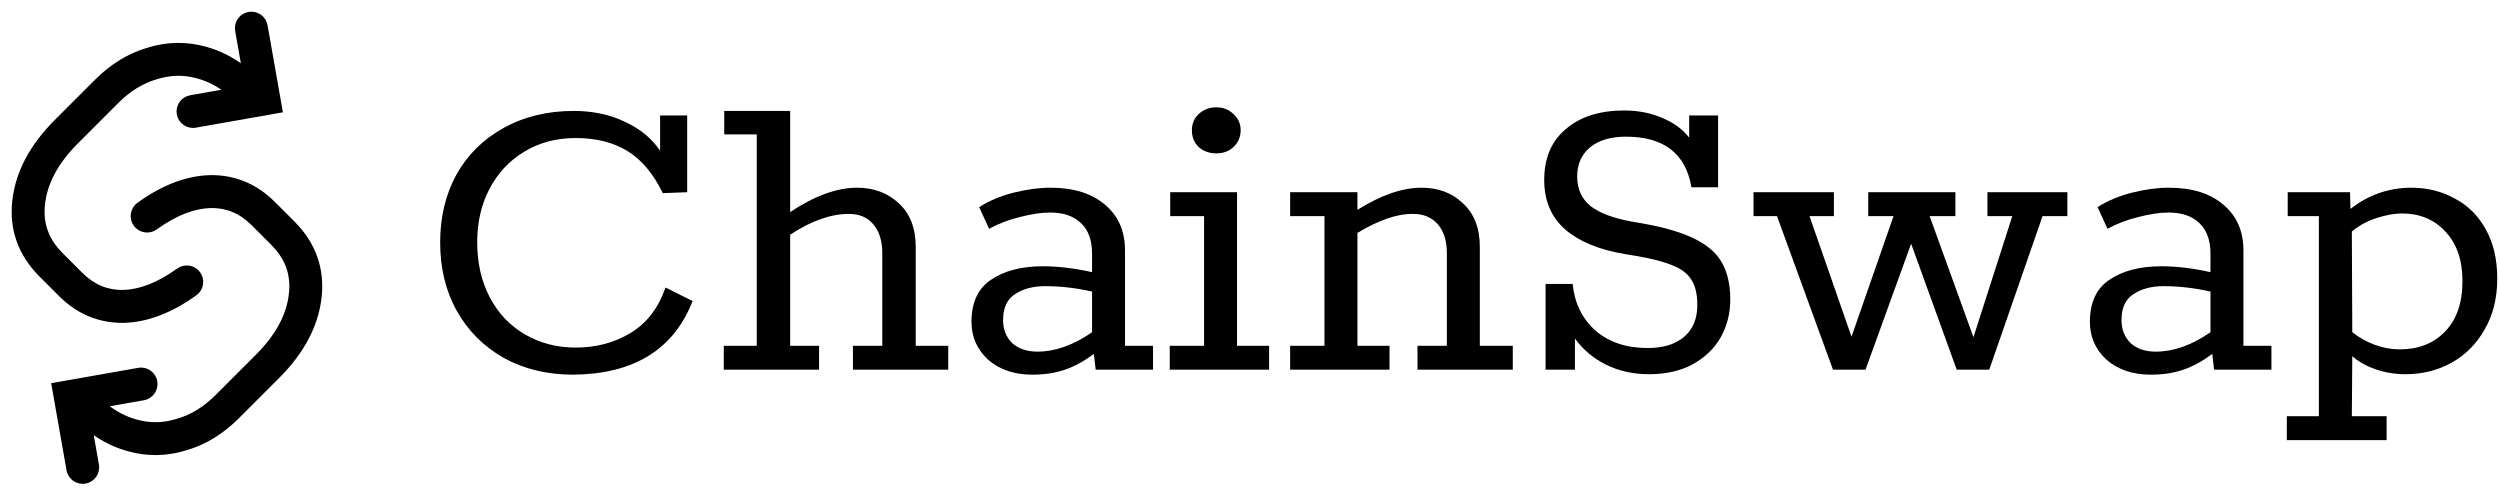
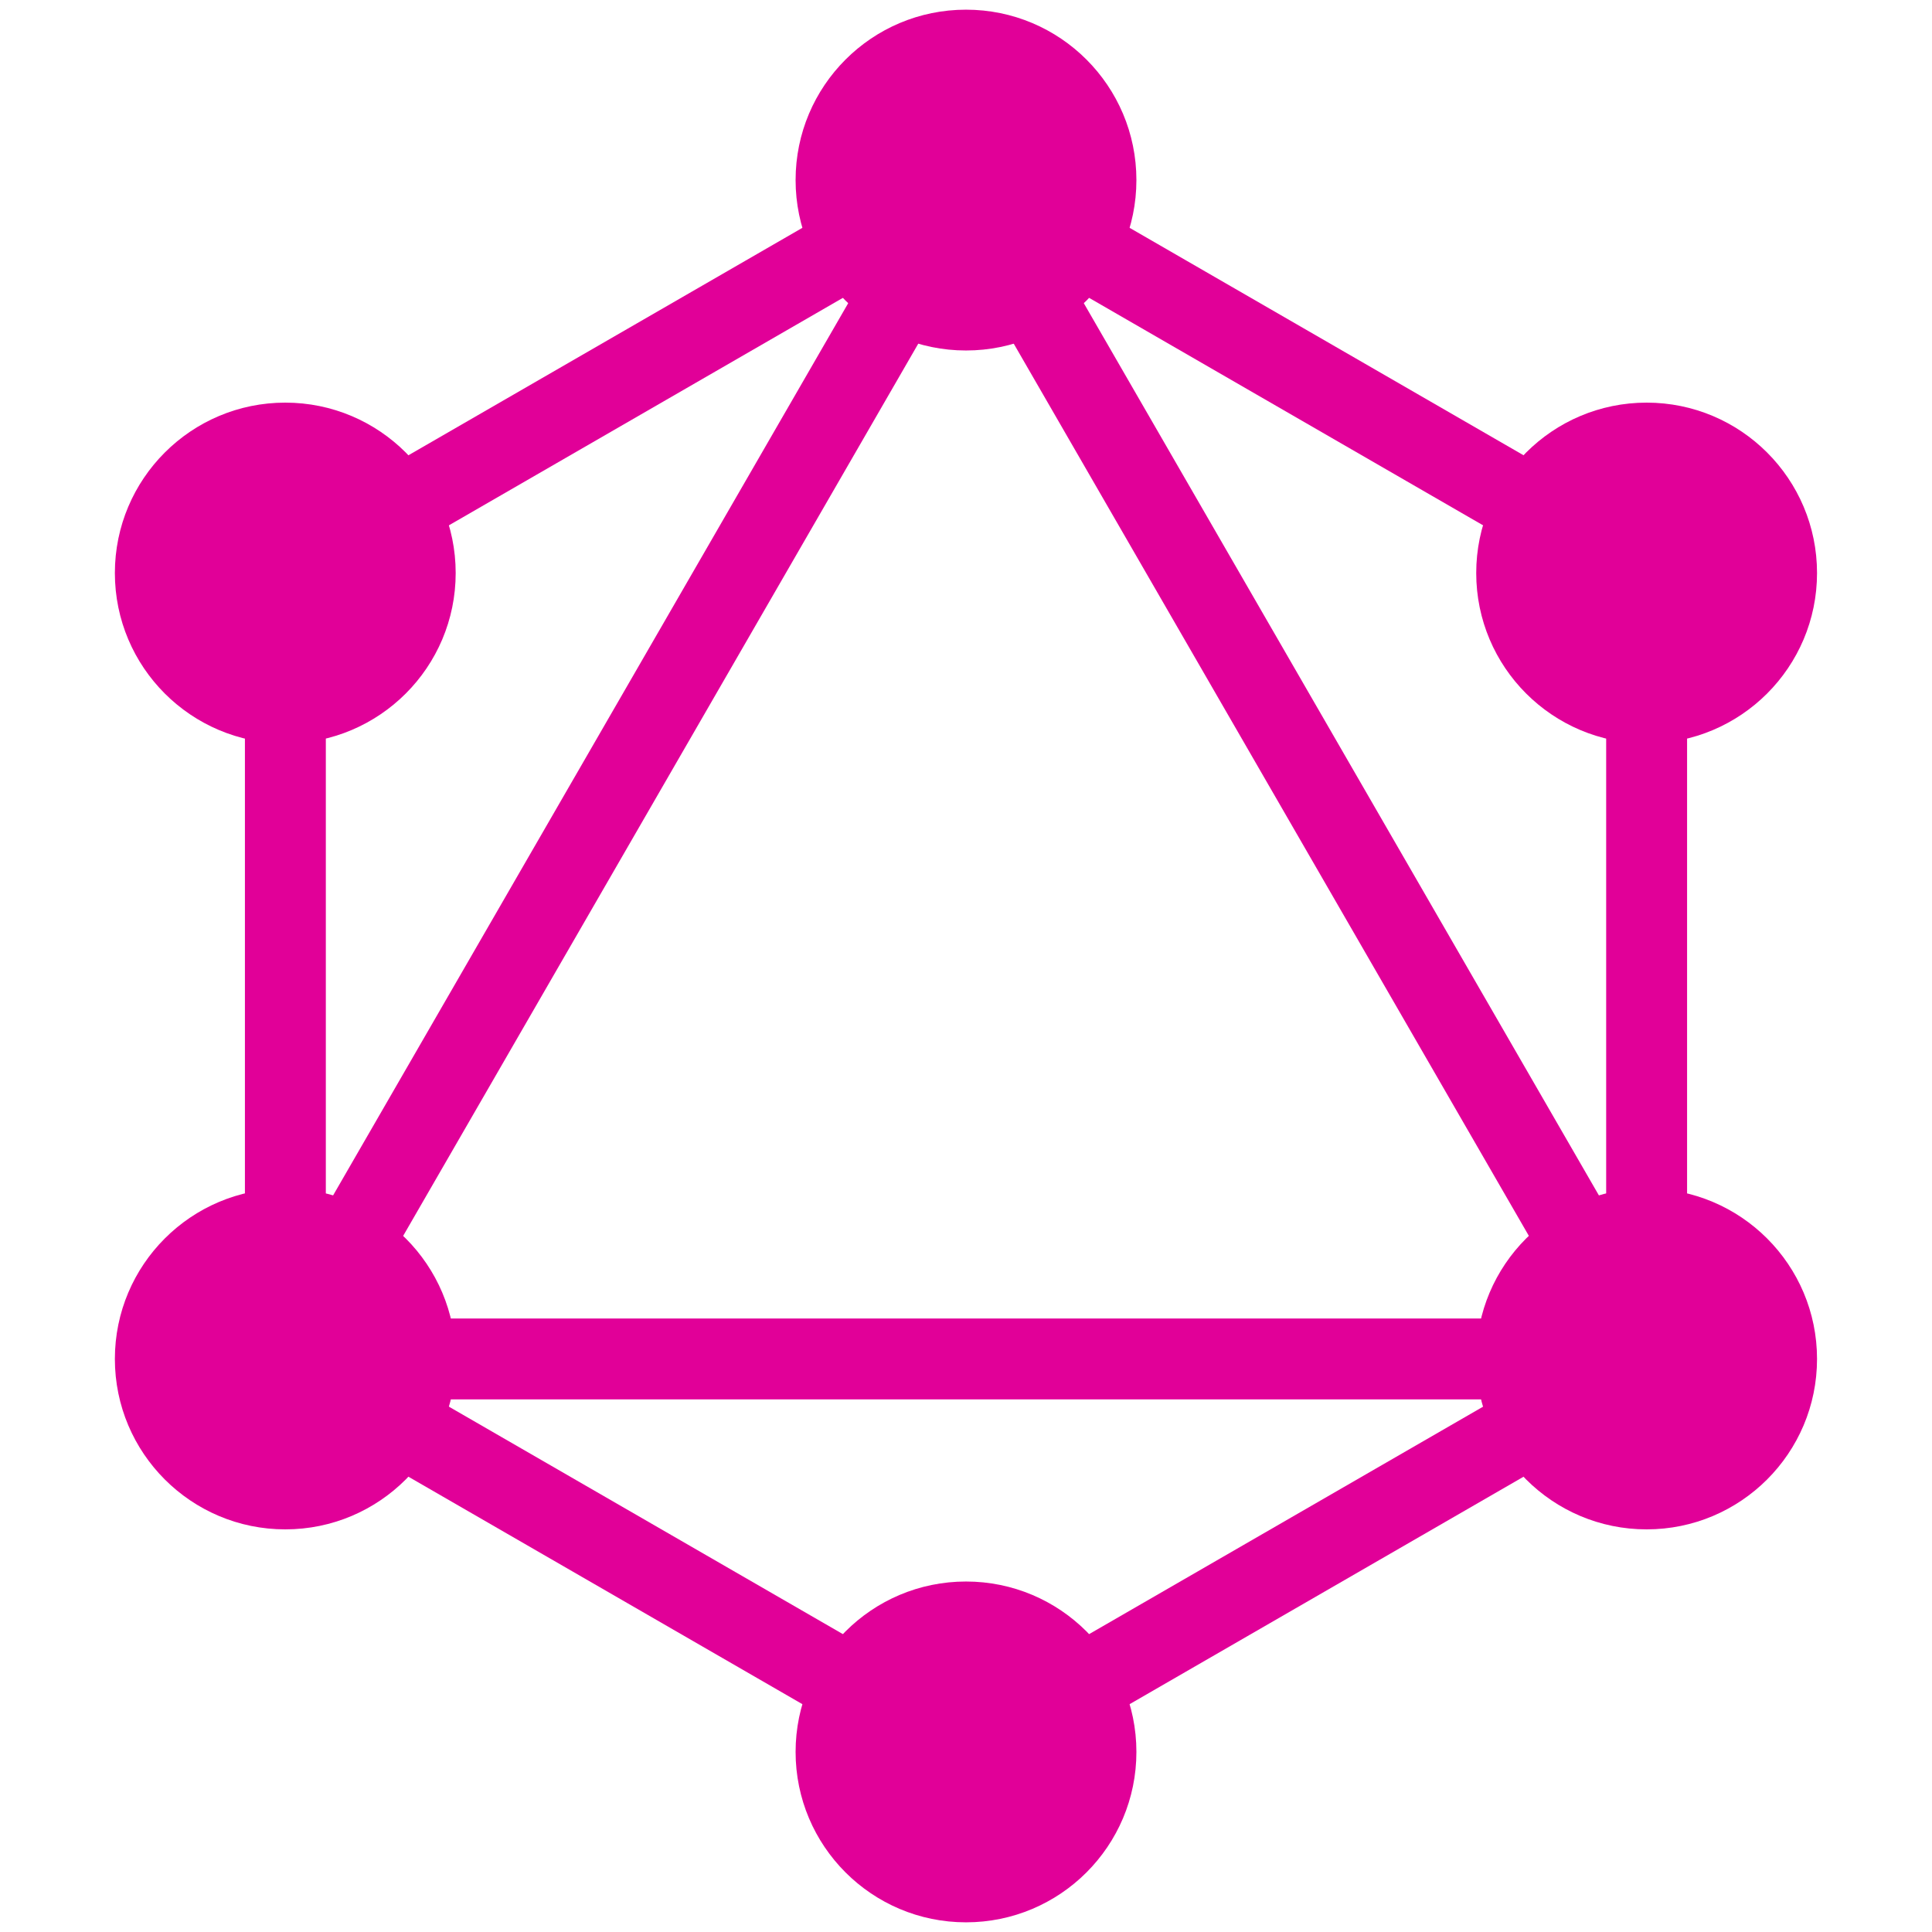
- <svg xmlns="http://www.w3.org/2000/svg" width="182" height="36" viewBox="0 0 182 36" fill="none">
-   <path d="M19.331 1.866C19.23 1.296 18.687 0.916 18.117 1.016C17.547 1.117 17.167 1.66 17.267 2.23L17.747 4.948C16.9 4.299 15.982 3.83 14.993 3.558C13.594 3.159 12.184 3.179 10.789 3.614C9.393 4.016 8.134 4.799 7.013 5.92L4.091 8.842C2.349 10.584 1.291 12.498 1.05 14.582C0.804 16.671 1.468 18.511 2.979 20.022L4.401 21.444C5.676 22.719 7.219 23.375 8.982 23.354L8.994 23.354C10.748 23.313 12.492 22.61 14.211 21.372C14.68 21.034 14.786 20.379 14.448 19.91C14.11 19.441 13.456 19.334 12.986 19.672C11.501 20.742 10.161 21.23 8.951 21.259C7.785 21.272 6.778 20.858 5.882 19.963L4.46 18.54C3.385 17.465 2.962 16.254 3.131 14.826L3.131 14.824C3.304 13.322 4.073 11.823 5.572 10.324L8.494 7.401C9.404 6.492 10.366 5.914 11.378 5.625L11.391 5.621L11.404 5.617C12.417 5.299 13.415 5.285 14.423 5.573L14.432 5.576C15.143 5.772 15.828 6.114 16.487 6.622L13.869 7.083C13.299 7.184 12.919 7.727 13.019 8.297C13.12 8.866 13.663 9.247 14.233 9.146L20.422 8.055L19.331 1.866Z" fill="black" />
-   <path d="M21.178 21.429C21.005 22.93 20.236 24.43 18.736 25.929L15.814 28.852C14.904 29.762 13.943 30.339 12.931 30.628L12.918 30.632L12.905 30.636C11.892 30.954 10.894 30.968 9.886 30.68L9.876 30.677C9.1 30.463 8.354 30.074 7.639 29.486L10.452 28.99C11.022 28.89 11.402 28.346 11.302 27.776C11.202 27.207 10.658 26.826 10.089 26.927L3.899 28.018L4.991 34.207C5.091 34.777 5.635 35.157 6.204 35.057C6.774 34.957 7.154 34.413 7.054 33.844L6.613 31.344C7.446 31.972 8.347 32.428 9.315 32.695C10.715 33.094 12.125 33.074 13.52 32.639C14.916 32.237 16.174 31.454 17.295 30.333L20.218 27.41C21.959 25.669 23.018 23.755 23.259 21.671C23.504 19.582 22.84 17.742 21.33 16.231L19.907 14.809C18.633 13.534 17.089 12.878 15.327 12.899L15.315 12.899C13.561 12.94 11.817 13.643 10.098 14.881C9.629 15.219 9.522 15.874 9.86 16.343C10.198 16.812 10.853 16.919 11.322 16.581C12.808 15.51 14.148 15.023 15.358 14.994C16.524 14.981 17.53 15.395 18.426 16.29L19.848 17.713C20.923 18.788 21.346 19.999 21.178 21.427L21.178 21.429Z" fill="black" />
-   <path d="M19.331 1.866C19.23 1.296 18.687 0.916 18.117 1.016C17.547 1.117 17.167 1.66 17.267 2.23L17.747 4.948C16.9 4.299 15.982 3.83 14.993 3.558C13.594 3.159 12.184 3.179 10.789 3.614C9.393 4.016 8.134 4.799 7.013 5.92L4.091 8.842C2.349 10.584 1.291 12.498 1.05 14.582C0.804 16.671 1.468 18.511 2.979 20.022L4.401 21.444C5.676 22.719 7.219 23.375 8.982 23.354L8.994 23.354C10.748 23.313 12.492 22.61 14.211 21.372C14.68 21.034 14.786 20.379 14.448 19.91C14.11 19.441 13.456 19.334 12.986 19.672C11.501 20.742 10.161 21.23 8.951 21.259C7.785 21.272 6.778 20.858 5.882 19.963L4.46 18.54C3.385 17.465 2.962 16.254 3.131 14.826L3.131 14.824C3.304 13.322 4.073 11.823 5.572 10.324L8.494 7.401C9.404 6.492 10.366 5.914 11.378 5.625L11.391 5.621L11.404 5.617C12.417 5.299 13.415 5.285 14.423 5.573L14.432 5.576C15.143 5.772 15.828 6.114 16.487 6.622L13.869 7.083C13.299 7.184 12.919 7.727 13.019 8.297C13.12 8.866 13.663 9.247 14.233 9.146L20.422 8.055L19.331 1.866Z" stroke="black" stroke-width="0.3" stroke-linecap="round" />
-   <path d="M21.178 21.429C21.005 22.93 20.236 24.43 18.736 25.929L15.814 28.852C14.904 29.762 13.943 30.339 12.931 30.628L12.918 30.632L12.905 30.636C11.892 30.954 10.894 30.968 9.886 30.68L9.876 30.677C9.1 30.463 8.354 30.074 7.639 29.486L10.452 28.99C11.022 28.89 11.402 28.346 11.302 27.776C11.202 27.207 10.658 26.826 10.089 26.927L3.899 28.018L4.991 34.207C5.091 34.777 5.635 35.157 6.204 35.057C6.774 34.957 7.154 34.413 7.054 33.844L6.613 31.344C7.446 31.972 8.347 32.428 9.315 32.695C10.715 33.094 12.125 33.074 13.52 32.639C14.916 32.237 16.174 31.454 17.295 30.333L20.218 27.41C21.959 25.669 23.018 23.755 23.259 21.671C23.504 19.582 22.84 17.742 21.33 16.231L19.907 14.809C18.633 13.534 17.089 12.878 15.327 12.899L15.315 12.899C13.561 12.94 11.817 13.643 10.098 14.881C9.629 15.219 9.522 15.874 9.86 16.343C10.198 16.812 10.853 16.919 11.322 16.581C12.808 15.51 14.148 15.023 15.358 14.994C16.524 14.981 17.53 15.395 18.426 16.29L19.848 17.713C20.923 18.788 21.346 19.999 21.178 21.427L21.178 21.429Z" stroke="black" stroke-width="0.3" stroke-linecap="round" />
-   <path d="M50.422 21.917C49.041 25.446 46.148 27.232 41.742 27.276C39.836 27.276 38.148 26.87 36.679 26.059C35.211 25.226 34.071 24.087 33.26 22.64C32.449 21.194 32.044 19.528 32.044 17.643C32.044 15.802 32.438 14.158 33.227 12.711C34.038 11.265 35.178 10.136 36.647 9.325C38.137 8.492 39.847 8.076 41.775 8.076C43.156 8.076 44.395 8.339 45.49 8.865C46.586 9.369 47.441 10.07 48.055 10.969V8.405H50.027V13.994L48.252 14.059C47.572 12.657 46.718 11.638 45.688 11.002C44.657 10.366 43.397 10.049 41.907 10.049C40.482 10.049 39.222 10.388 38.126 11.068C37.052 11.725 36.219 12.624 35.627 13.764C35.036 14.903 34.74 16.186 34.74 17.61C34.74 19.144 35.047 20.492 35.66 21.654C36.274 22.816 37.129 23.714 38.225 24.35C39.321 24.985 40.548 25.303 41.907 25.303C43.397 25.303 44.723 24.953 45.885 24.251C47.068 23.55 47.923 22.443 48.449 20.931L50.422 21.917Z" fill="black" />
-   <path d="M69.031 25.172V26.914H62.094V25.172H64.231V18.432C64.231 17.533 64.012 16.832 63.574 16.328C63.157 15.824 62.565 15.572 61.798 15.572C60.483 15.572 59.059 16.076 57.524 17.084V25.172H59.628V26.914H52.691V25.172H55.092V9.786H52.724V8.076H57.524V15.44C59.3 14.257 60.922 13.665 62.39 13.665C63.617 13.665 64.636 14.049 65.448 14.816C66.258 15.561 66.664 16.613 66.664 17.972V25.172H69.031Z" fill="black" />
-   <path d="M83.94 25.172V26.914H79.765L79.633 25.763C78.932 26.289 78.23 26.673 77.529 26.914C76.828 27.155 76.039 27.276 75.162 27.276C73.847 27.276 72.773 26.914 71.94 26.191C71.129 25.446 70.724 24.525 70.724 23.429C70.724 22.026 71.195 21.007 72.137 20.372C73.102 19.714 74.362 19.385 75.918 19.385C77.036 19.385 78.23 19.528 79.502 19.813V18.465C79.502 17.479 79.228 16.733 78.68 16.229C78.154 15.725 77.409 15.473 76.444 15.473C75.808 15.473 75.074 15.583 74.241 15.802C73.43 15.999 72.685 16.284 72.006 16.657L71.282 15.079C72.006 14.618 72.839 14.268 73.781 14.027C74.746 13.786 75.644 13.665 76.477 13.665C78.165 13.665 79.491 14.081 80.455 14.914C81.419 15.725 81.901 16.832 81.901 18.235V25.172H83.94ZM73.025 23.298C73.025 23.977 73.244 24.536 73.683 24.974C74.143 25.391 74.756 25.599 75.523 25.599C76.817 25.599 78.143 25.128 79.502 24.185V21.227C78.34 20.963 77.2 20.832 76.082 20.832C75.206 20.832 74.472 21.029 73.88 21.424C73.31 21.796 73.025 22.421 73.025 23.298Z" fill="black" />
-   <path d="M88.544 11.166C88.04 11.166 87.613 11.013 87.262 10.706C86.933 10.377 86.769 9.972 86.769 9.49C86.769 9.007 86.933 8.613 87.262 8.306C87.613 7.977 88.04 7.813 88.544 7.813C89.048 7.813 89.465 7.977 89.794 8.306C90.144 8.613 90.32 9.007 90.32 9.49C90.32 9.972 90.144 10.377 89.794 10.706C89.465 11.013 89.048 11.166 88.544 11.166ZM85.158 25.172H87.657V15.736H85.191V13.994H90.057V25.172H92.391V26.914H85.158V25.172Z" fill="black" />
-   <path d="M110.131 25.172V26.914H103.194V25.172H105.331V18.432C105.331 17.533 105.112 16.832 104.673 16.328C104.235 15.824 103.632 15.572 102.865 15.572C102.23 15.572 101.583 15.692 100.926 15.933C100.29 16.153 99.589 16.492 98.822 16.953V25.172H101.156V26.914H93.923V25.172H96.421V15.736H93.923V13.994H98.822V15.276C100.531 14.202 102.087 13.665 103.49 13.665C104.717 13.665 105.726 14.049 106.515 14.816C107.325 15.561 107.731 16.613 107.731 17.972V25.172H110.131Z" fill="black" />
-   <path d="M119.553 16.262C121.833 16.657 123.466 17.259 124.452 18.07C125.46 18.859 125.964 20.109 125.964 21.818C125.964 22.805 125.734 23.714 125.274 24.547C124.813 25.358 124.134 26.015 123.235 26.52C122.337 27.002 121.274 27.243 120.046 27.243C118.907 27.243 117.866 27.013 116.923 26.552C116.003 26.092 115.247 25.457 114.655 24.646V26.914H112.518V20.668H114.49C114.622 22.048 115.17 23.177 116.134 24.054C117.12 24.909 118.392 25.336 119.948 25.336C121.088 25.336 121.975 25.062 122.611 24.514C123.246 23.966 123.564 23.199 123.564 22.213C123.564 21.424 123.422 20.81 123.137 20.372C122.852 19.911 122.392 19.561 121.756 19.32C121.142 19.057 120.255 18.826 119.093 18.629L118.304 18.498C116.441 18.191 114.994 17.599 113.964 16.722C112.934 15.824 112.419 14.618 112.419 13.106C112.419 11.506 112.945 10.268 113.997 9.391C115.049 8.492 116.463 8.043 118.238 8.043C119.246 8.043 120.156 8.218 120.967 8.569C121.8 8.898 122.468 9.38 122.972 10.016V8.405H125.077V13.632H123.137C122.72 11.177 121.131 9.95 118.37 9.95C117.252 9.95 116.375 10.213 115.74 10.739C115.126 11.265 114.819 11.966 114.819 12.843C114.819 13.764 115.148 14.487 115.805 15.013C116.463 15.517 117.46 15.89 118.797 16.131L119.553 16.262Z" fill="black" />
-   <path d="M129.366 15.736H127.656V13.994H133.508V15.736H131.733L134.79 24.514L137.848 15.736H136.007V13.994H142.352V15.736H140.478L143.667 24.547L146.494 15.736H144.686V13.994H150.505V15.736H148.697L144.817 26.914H142.45L139.13 17.742L135.809 26.914H133.442L129.366 15.736Z" fill="black" />
-   <path d="M165.36 25.172V26.914H161.185L161.053 25.763C160.352 26.289 159.65 26.673 158.949 26.914C158.248 27.155 157.459 27.276 156.582 27.276C155.267 27.276 154.193 26.914 153.36 26.191C152.549 25.446 152.144 24.525 152.144 23.429C152.144 22.026 152.615 21.007 153.557 20.372C154.522 19.714 155.782 19.385 157.338 19.385C158.456 19.385 159.65 19.528 160.922 19.813V18.465C160.922 17.479 160.648 16.733 160.1 16.229C159.574 15.725 158.829 15.473 157.864 15.473C157.229 15.473 156.494 15.583 155.661 15.802C154.85 15.999 154.105 16.284 153.426 16.657L152.703 15.079C153.426 14.618 154.259 14.268 155.201 14.027C156.166 13.786 157.064 13.665 157.897 13.665C159.585 13.665 160.911 14.081 161.875 14.914C162.839 15.725 163.322 16.832 163.322 18.235V25.172H165.36ZM154.445 23.298C154.445 23.977 154.664 24.536 155.103 24.974C155.563 25.391 156.176 25.599 156.944 25.599C158.237 25.599 159.563 25.128 160.922 24.185V21.227C159.76 20.963 158.62 20.832 157.503 20.832C156.626 20.832 155.892 21.029 155.3 21.424C154.73 21.796 154.445 22.421 154.445 23.298Z" fill="black" />
-   <path d="M175.52 13.665C176.704 13.665 177.767 13.928 178.709 14.454C179.674 14.958 180.43 15.714 180.978 16.722C181.526 17.709 181.8 18.892 181.8 20.273C181.8 21.698 181.493 22.936 180.879 23.988C180.288 25.04 179.477 25.851 178.446 26.421C177.438 26.969 176.331 27.243 175.126 27.243C174.359 27.243 173.625 27.122 172.923 26.881C172.244 26.64 171.685 26.322 171.247 25.928L171.214 30.3H173.745V32.043H166.48V30.3H168.814V15.736H166.545V13.994H171.082L171.115 15.21C171.751 14.706 172.441 14.322 173.186 14.059C173.953 13.796 174.731 13.665 175.52 13.665ZM174.699 25.435C176.057 25.435 177.153 25.007 177.986 24.152C178.841 23.276 179.268 22.048 179.268 20.47C179.268 18.936 178.852 17.731 178.019 16.854C177.208 15.977 176.156 15.539 174.863 15.539C174.337 15.539 173.723 15.649 173.022 15.868C172.342 16.087 171.74 16.416 171.214 16.854L171.247 24.185C171.751 24.58 172.299 24.887 172.89 25.106C173.504 25.325 174.107 25.435 174.699 25.435Z" fill="black" />
+ <svg xmlns="http://www.w3.org/2000/svg" viewBox="0 0 100 100" fill="#e10098">
+   <style>svg{fill:color(display-p3 0.882 0 0.596);}</style>
+   <path fill-rule="evenodd" clip-rule="evenodd" d="M50 6.903L87.323 28.451V71.548L50 93.097L12.677 71.548V28.451L50 6.903ZM16.865 30.869V62.525L44.279 15.041L16.865 30.869ZM50 13.509L18.398 68.246H81.603L50 13.509ZM77.415 72.433H22.585L50 88.261L77.415 72.433ZM83.135 62.525L55.721 15.041L83.135 30.869V62.525Z" />
+   <circle cx="50" cy="9.321" r="8.82" />
+   <circle cx="85.229" cy="29.66" r="8.82" />
+   <circle cx="85.229" cy="70.34" r="8.82" />
+   <circle cx="50" cy="90.679" r="8.82" />
+   <circle cx="14.766" cy="70.34" r="8.82" />
+   <circle cx="14.766" cy="29.66" r="8.82" />
</svg>
